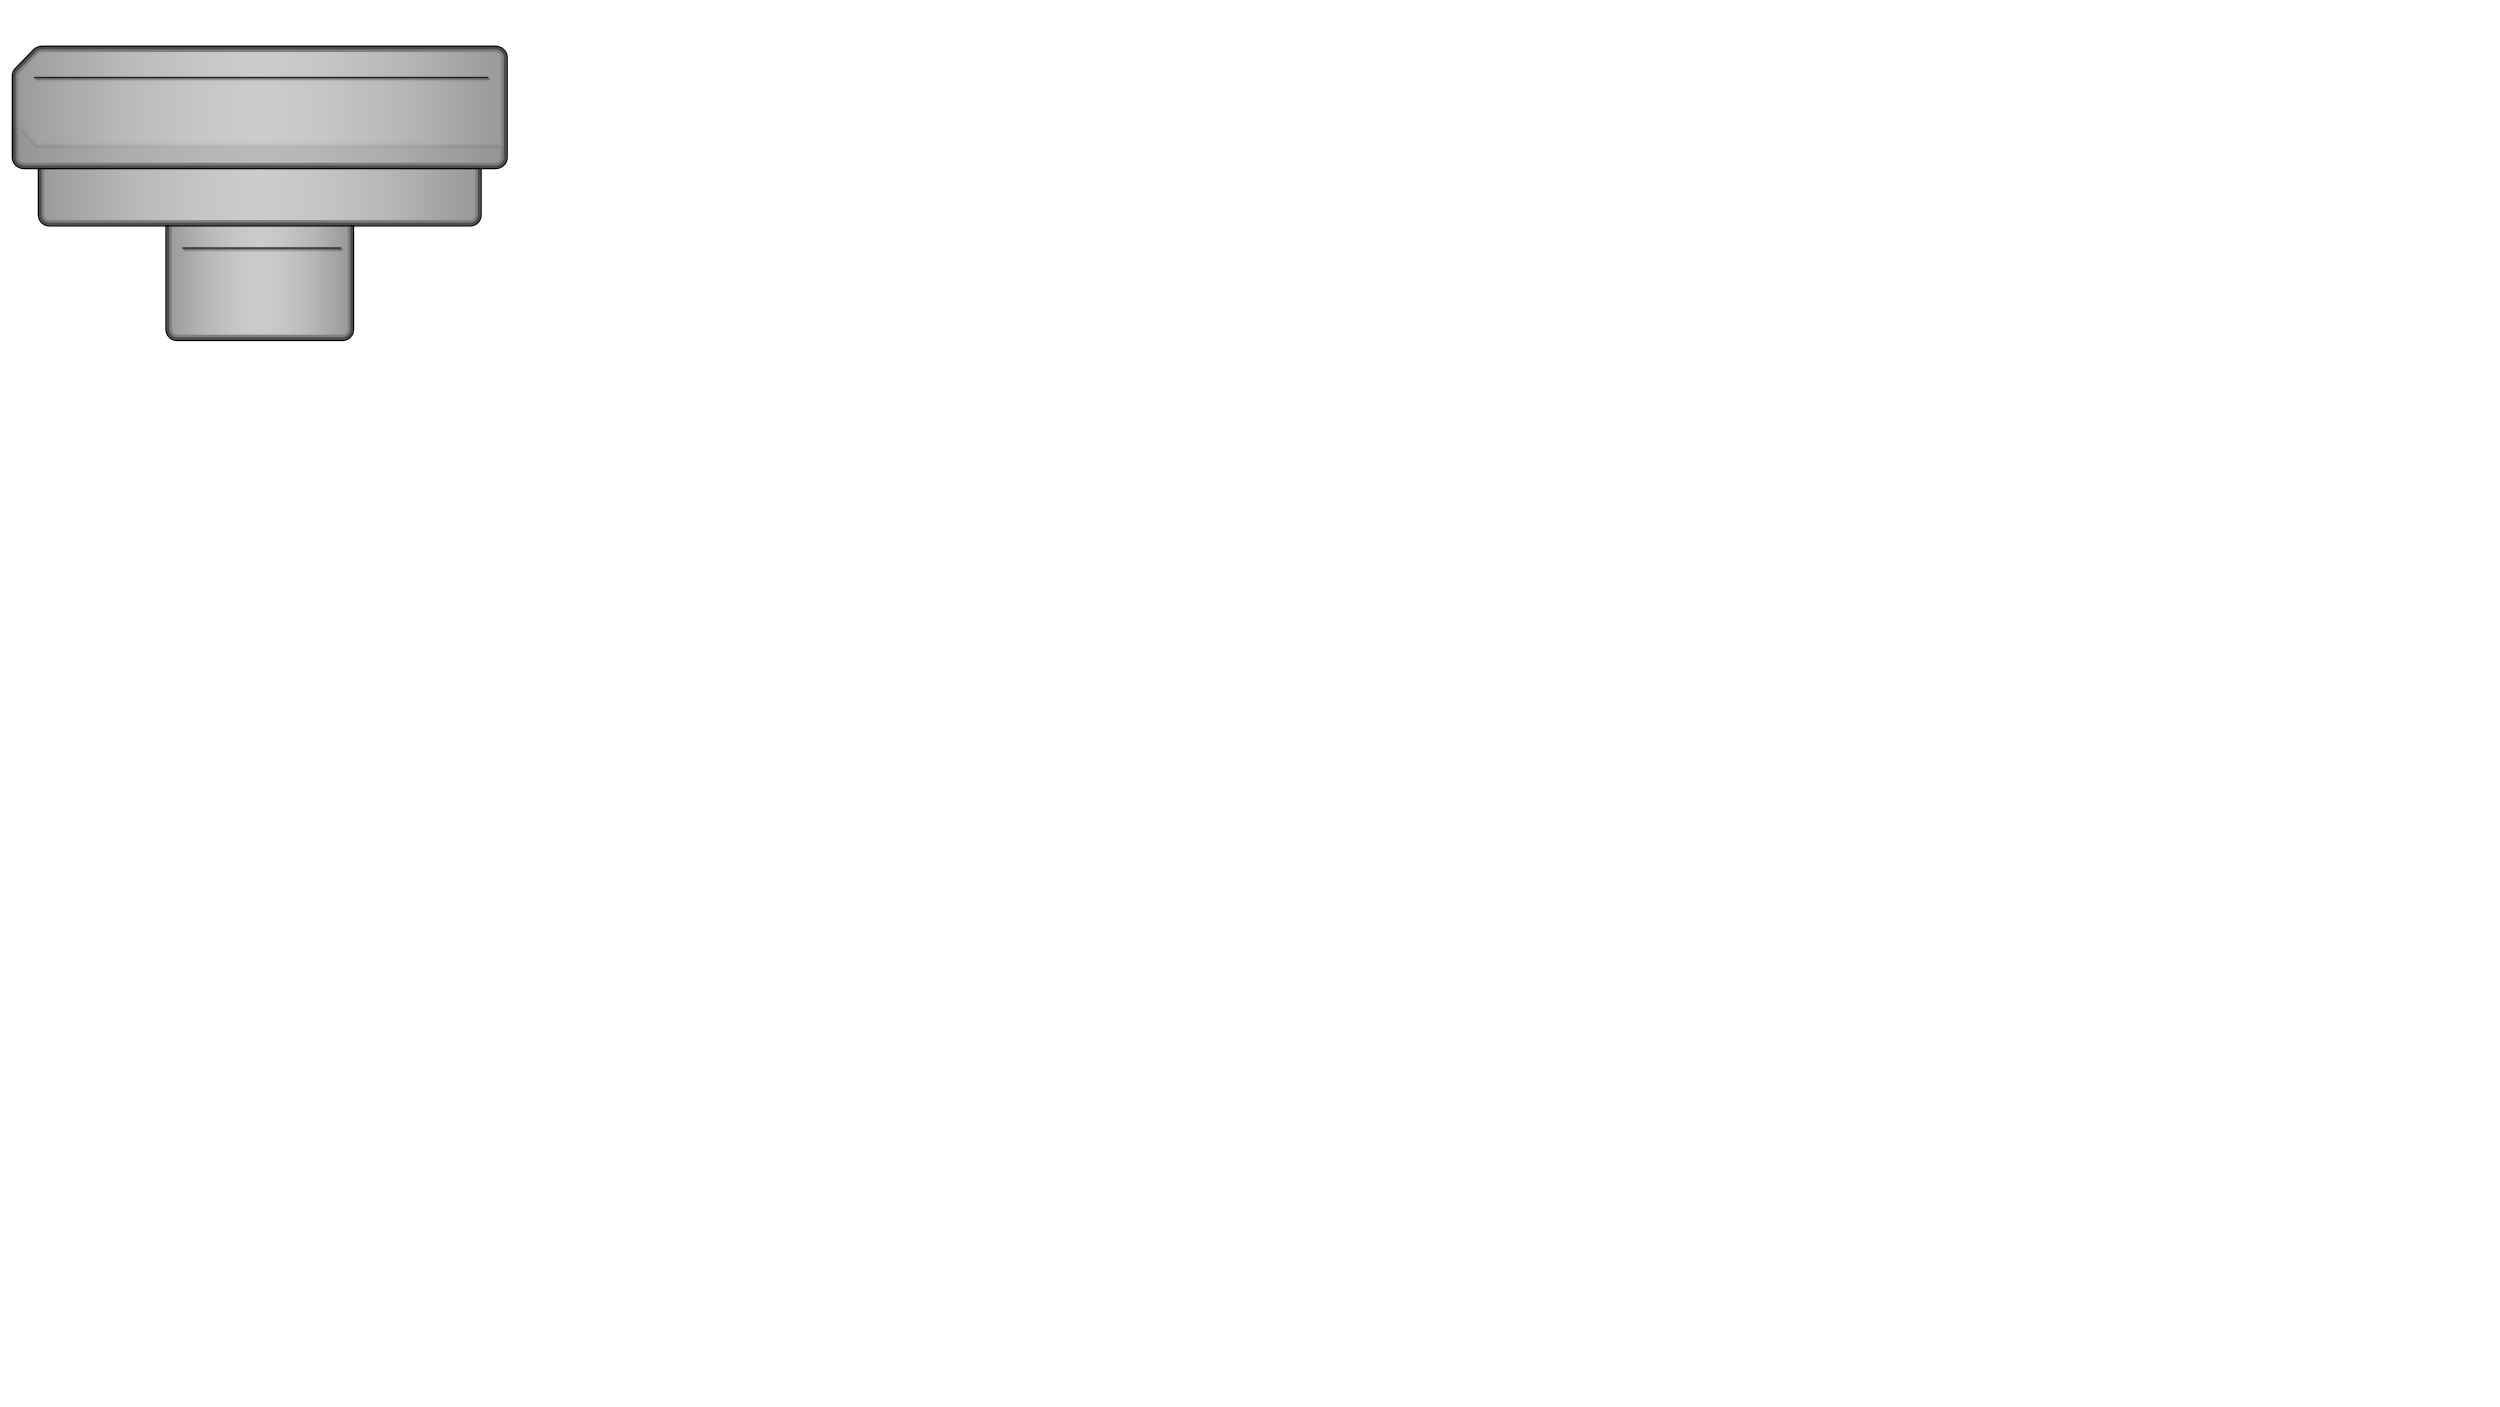
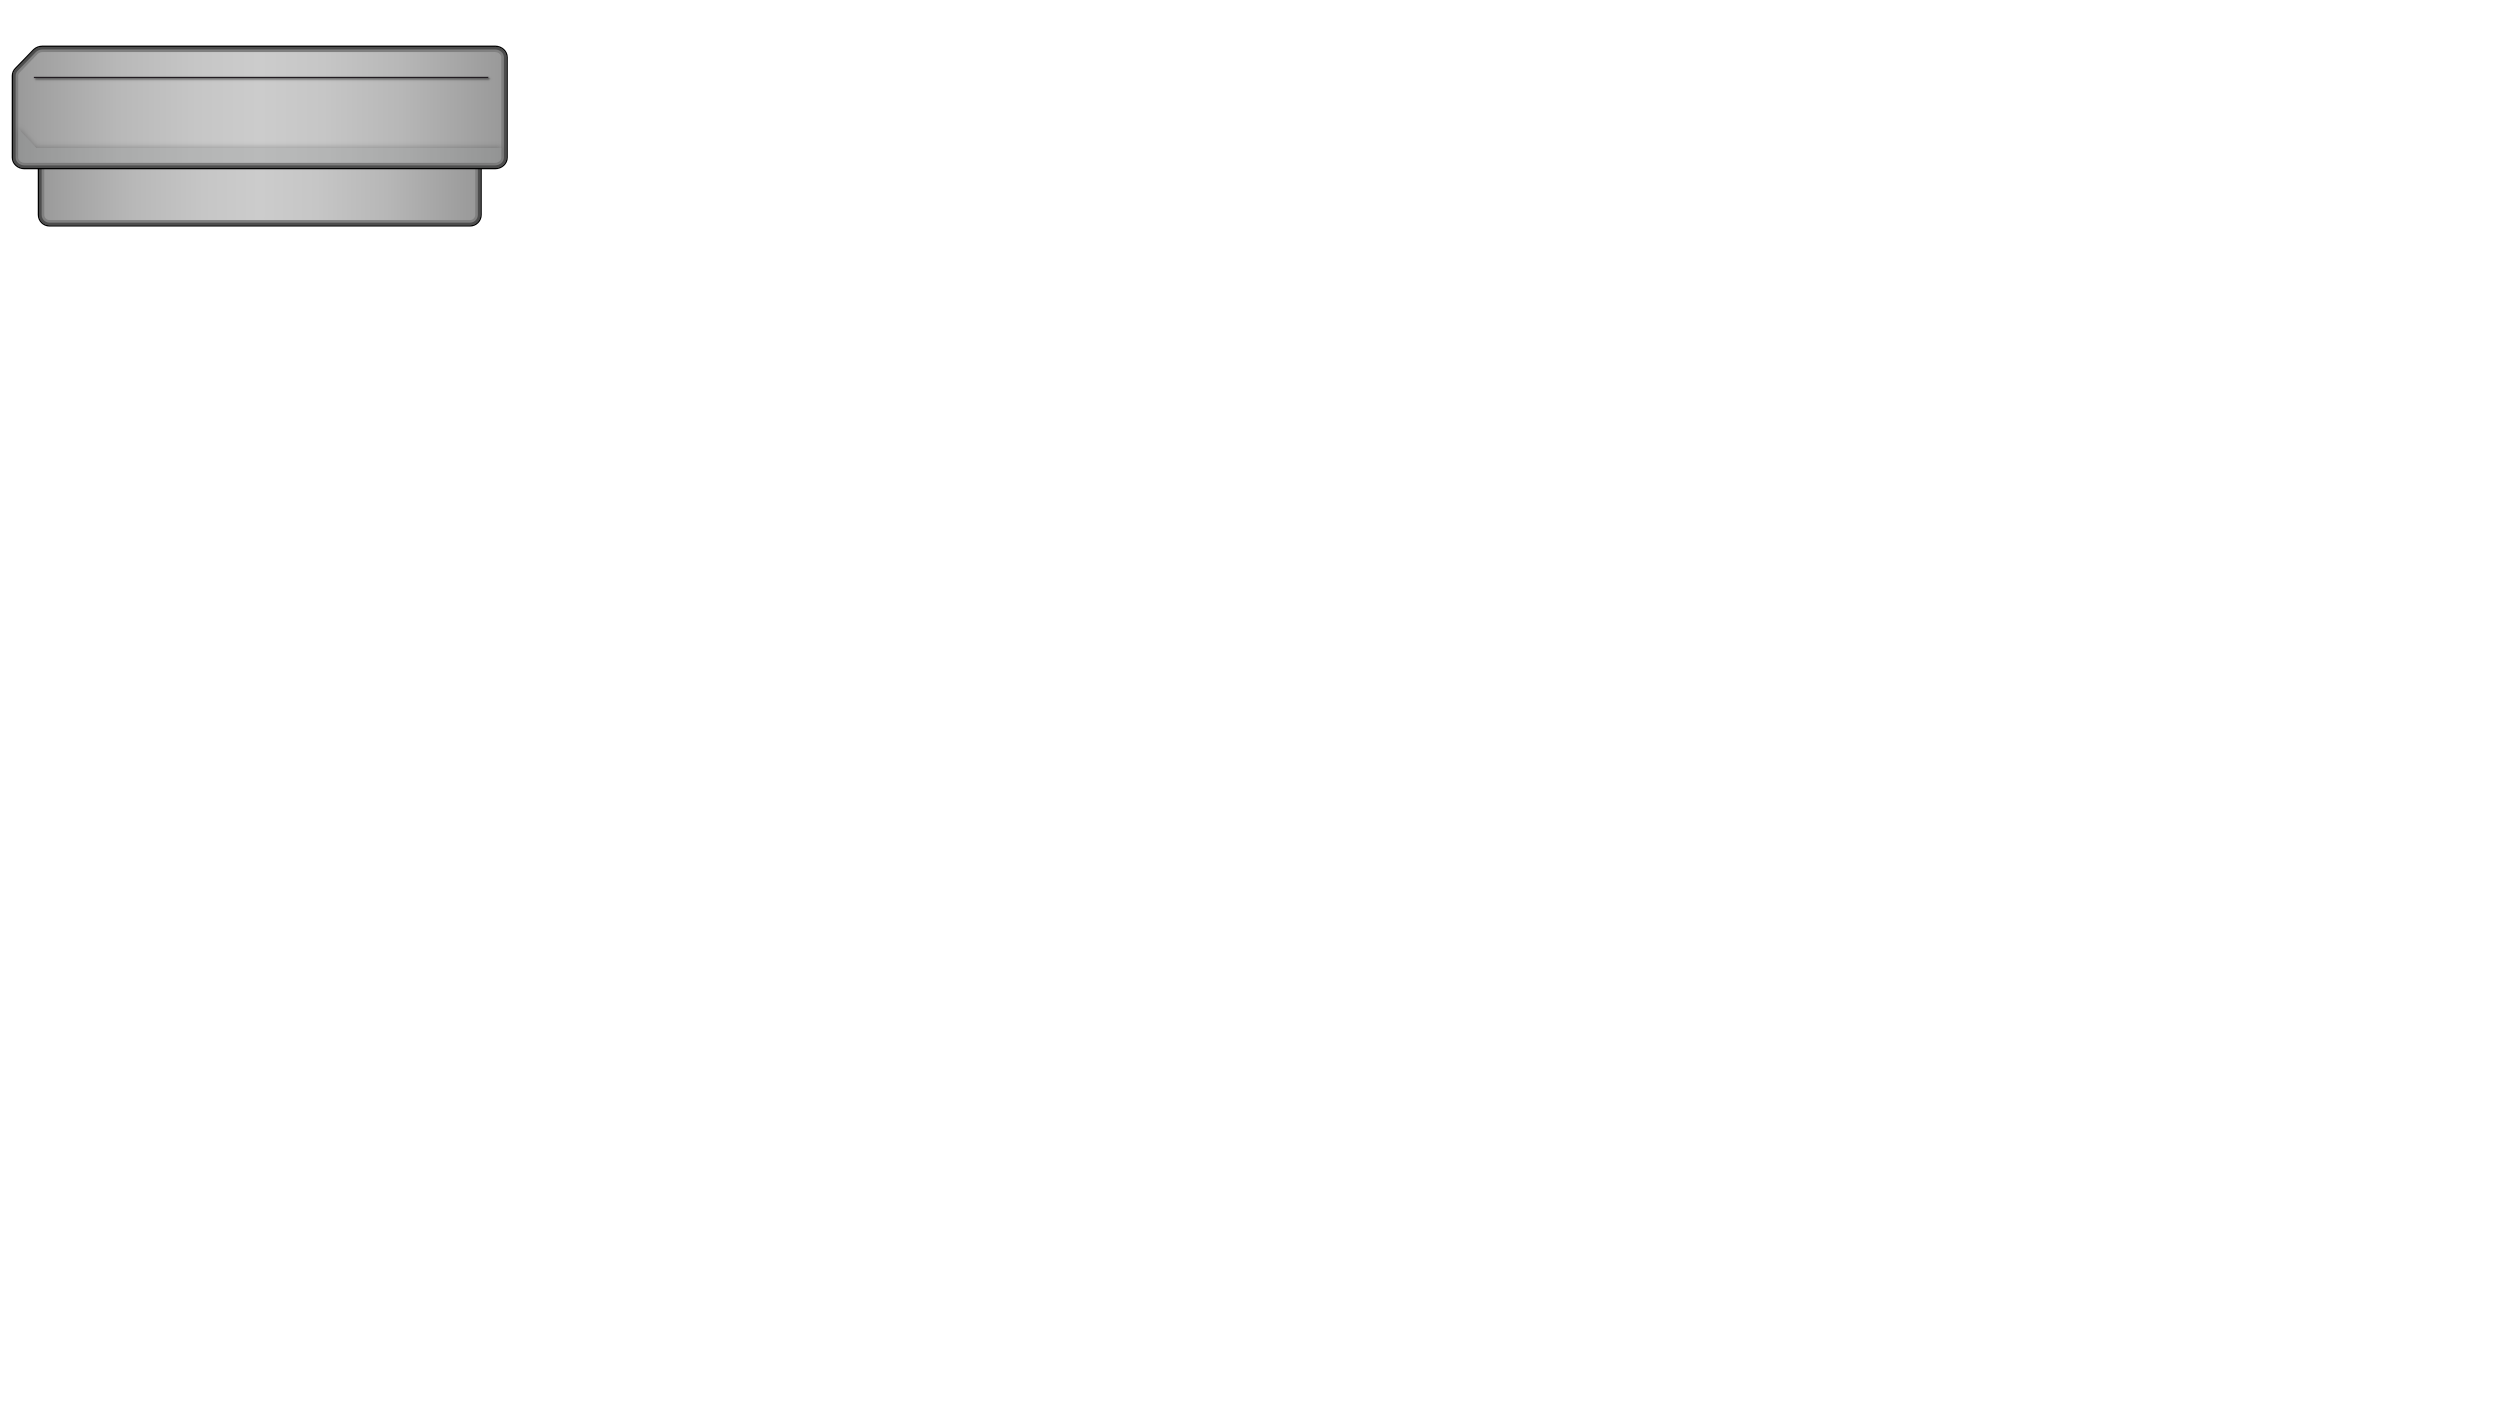
<svg xmlns="http://www.w3.org/2000/svg" xmlns:xlink="http://www.w3.org/1999/xlink" id="Individual_Areas" data-name="Individual Areas" viewBox="0 0 1920 1080">
  <defs>
-     <linearGradient id="linear-gradient" x1="130" y1="211" x2="269" y2="211" gradientUnits="userSpaceOnUse">
+     <linearGradient id="linear-gradient" x1="32" y1="147" x2="367" y2="147" gradientUnits="userSpaceOnUse">
      <stop offset="0" stop-color="#999" />
      <stop offset=".04" stop-color="#a0a0a0" />
      <stop offset=".21" stop-color="#b8b8b8" />
      <stop offset=".37" stop-color="#c6c6c6" />
      <stop offset=".5" stop-color="#ccc" />
      <stop offset=".63" stop-color="#c6c6c6" />
      <stop offset=".79" stop-color="#b7b7b7" />
      <stop offset=".97" stop-color="#9d9d9d" />
      <stop offset="1" stop-color="#999" />
    </linearGradient>
-     <linearGradient id="linear-gradient-2" x1="32" y1="147" x2="367" y2="147" xlink:href="#linear-gradient" />
-     <linearGradient id="linear-gradient-3" x1="12" y1="82.5" x2="387" y2="82.5" xlink:href="#linear-gradient" />
+     <linearGradient id="linear-gradient-2" x1="12" y1="82.5" x2="387" y2="82.5" xlink:href="#linear-gradient" />
    <filter id="drop-shadow-1" filterUnits="userSpaceOnUse">
      <feOffset dx="0" dy="-1" />
      <feGaussianBlur result="blur" stdDeviation="2" />
      <feFlood flood-color="#000" flood-opacity=".8" />
      <feComposite in2="blur" operator="in" />
      <feComposite in="SourceGraphic" />
    </filter>
    <filter id="drop-shadow-2" filterUnits="userSpaceOnUse">
      <feOffset dx="1" dy="1" />
      <feGaussianBlur result="blur-2" stdDeviation="1" />
      <feFlood flood-color="#000" flood-opacity=".75" />
      <feComposite in2="blur-2" operator="in" />
      <feComposite in="SourceGraphic" />
    </filter>
-     <filter id="drop-shadow-3" filterUnits="userSpaceOnUse">
-       <feOffset dx="1" dy="1" />
-       <feGaussianBlur result="blur-3" stdDeviation="1" />
-       <feFlood flood-color="#000" flood-opacity=".75" />
-       <feComposite in2="blur-3" operator="in" />
-       <feComposite in="SourceGraphic" />
-     </filter>
  </defs>
  <g id="Solo_Challenge" data-name="Solo Challenge">
    <g id="Top-Left:_Metrics" data-name="Top-Left: Metrics">
      <g id="Badge_Case" data-name="Badge Case">
-         <g id="resets_blackouts" data-name="resets/blackouts">
-           <rect x="130" y="163" width="139" height="96" rx="6" ry="6" style="fill: url(#linear-gradient); stroke-width: 0px;" />
-           <path d="m263,165c2.21,0,4,1.79,4,4v84c0,2.21-1.79,4-4,4h-127c-2.21,0-4-1.79-4-4v-84c0-2.21,1.79-4,4-4h127m0-4h-127c-4.42,0-8,3.58-8,8v84c0,4.42,3.58,8,8,8h127c4.42,0,8-3.58,8-8v-84c0-4.42-3.58-8-8-8h0Z" style="fill: gray; stroke-width: 0px;" />
-           <path d="m263,163c3.31,0,6,2.69,6,6v84c0,3.31-2.69,6-6,6h-127c-3.31,0-6-2.69-6-6v-84c0-3.31,2.69-6,6-6h127m0-2h-127c-4.42,0-8,3.58-8,8v84c0,4.42,3.58,8,8,8h127c4.42,0,8-3.58,8-8v-84c0-4.42-3.58-8-8-8h0Z" style="fill: #4d4d4d; stroke-width: 0px;" />
-           <path d="m263,161c4.42,0,8,3.58,8,8v84c0,4.42-3.58,8-8,8h-127c-4.42,0-8-3.58-8-8v-84c0-4.42,3.58-8,8-8h127m0-1h-127c-4.96,0-9,4.04-9,9v84c0,4.96,4.04,9,9,9h127c4.96,0,9-4.04,9-9v-84c0-4.96-4.04-9-9-9h0Z" style="stroke-width: 0px;" />
-         </g>
        <g id="ui">
-           <rect x="32" y="123" width="335" height="48" rx="6" ry="6" style="fill: url(#linear-gradient-2); stroke-width: 0px;" />
+           <rect x="32" y="123" width="335" height="48" rx="6" ry="6" style="fill: url(#linear-gradient); stroke-width: 0px;" />
          <path d="m361,125c2.21,0,4,1.79,4,4v36c0,2.21-1.79,4-4,4H38c-2.21,0-4-1.79-4-4v-36c0-2.21,1.79-4,4-4h323m0-4H38c-4.42,0-8,3.58-8,8v36c0,4.42,3.58,8,8,8h323c4.42,0,8-3.58,8-8v-36c0-4.42-3.58-8-8-8h0Z" style="fill: gray; stroke-width: 0px;" />
          <path d="m361,123c3.31,0,6,2.69,6,6v36c0,3.31-2.69,6-6,6H38c-3.31,0-6-2.69-6-6v-36c0-3.31,2.69-6,6-6h323m0-2H38c-4.42,0-8,3.58-8,8v36c0,4.42,3.58,8,8,8h323c4.42,0,8-3.58,8-8v-36c0-4.42-3.58-8-8-8h0Z" style="fill: #4d4d4d; stroke-width: 0px;" />
          <path d="m361,121c4.42,0,8,3.58,8,8v36c0,4.42-3.58,8-8,8H38c-4.42,0-8-3.58-8-8v-36c0-4.42,3.58-8,8-8h323m0-1H38c-4.96,0-9,4.04-9,9v36c0,4.96,4.04,9,9,9h323c4.96,0,9-4.04,9-9v-36c0-4.96-4.04-9-9-9h0Z" style="stroke-width: 0px;" />
        </g>
      </g>
      <g id="ui-2" data-name="ui">
-         <path d="m18.79,127c-3.75,0-6.79-2.69-6.79-6.01v-62.8c0-1.53.65-2.98,1.83-4.1l13.82-14.25c1.22-1.15,3.03-1.84,4.9-1.84h347.65c3.75,0,6.79,2.69,6.79,6.01v76.99c0,3.31-3.05,6.01-6.79,6.01H18.79Z" style="fill: url(#linear-gradient-3); stroke-width: 0px;" />
+         <path d="m18.79,127c-3.75,0-6.79-2.69-6.79-6.01v-62.8c0-1.53.65-2.98,1.83-4.1l13.82-14.25c1.22-1.15,3.03-1.84,4.9-1.84h347.65c3.75,0,6.79,2.69,6.79,6.01v76.99c0,3.31-3.05,6.01-6.79,6.01H18.79Z" style="fill: url(#linear-gradient-2); stroke-width: 0px;" />
        <path d="m380.21,40c2.64,0,4.79,1.8,4.79,4.01v76.99c0,2.21-2.15,4.01-4.79,4.01H18.79c-2.64,0-4.79-1.8-4.79-4.01v-62.8c0-.97.43-1.91,1.21-2.65l.06-.06.06-.06,13.69-14.11c.91-.83,2.19-1.31,3.53-1.31h347.65m0-4H32.55c-2.39,0-4.68.89-6.33,2.45l-13.76,14.18c-1.58,1.49-2.46,3.48-2.46,5.55v62.8c0,4.42,3.94,8.01,8.79,8.01h361.41c4.86,0,8.79-3.58,8.79-8.01V44.01c0-4.42-3.94-8.01-8.79-8.01h0Z" style="fill: gray; stroke-width: 0px;" />
        <path d="m380.21,38c3.75,0,6.79,2.69,6.79,6.01v76.99c0,3.31-3.05,6.01-6.79,6.01H18.79c-3.75,0-6.79-2.69-6.79-6.01v-62.8c0-1.53.65-2.98,1.83-4.1l.03-.03.03-.03,13.73-14.15c1.28-1.19,3.07-1.88,4.93-1.88h347.65m0-2H32.55c-2.39,0-4.68.89-6.33,2.45l-13.76,14.18c-1.58,1.49-2.46,3.48-2.46,5.55v62.8c0,4.42,3.94,8.01,8.79,8.01h361.41c4.86,0,8.79-3.58,8.79-8.01V44.01c0-4.42-3.94-8.01-8.79-8.01h0Z" style="fill: #4d4d4d; stroke-width: 0px;" />
        <path d="m380.21,36c4.86,0,8.79,3.58,8.79,8.01v76.99c0,4.42-3.94,8.01-8.79,8.01H18.79c-4.86,0-8.79-3.58-8.79-8.01v-62.8c0-2.07.88-4.06,2.46-5.55l13.76-14.18c1.66-1.57,3.94-2.45,6.33-2.45h347.65m0-1H32.55c-2.63,0-5.19.99-7.02,2.73l-13.79,14.21c-1.76,1.66-2.74,3.89-2.74,6.25v62.8c0,4.97,4.39,9.01,9.79,9.01h361.41c5.4,0,9.79-4.04,9.79-9.01V44.01c0-4.97-4.39-9.01-9.79-9.01h0Z" style="stroke-width: 0px;" />
      </g>
      <path id="style" d="m27.67,113.67l-13.67-14.67v18.99c0,5.01,0,7.01,7.79,7.01h355.41c7.79,0,7.79-2,7.79-7.01v-4.32H27.67Z" style="fill: #808285; filter: url(#drop-shadow-1); opacity: .25; stroke-width: 0px;" />
      <rect id="underline" x="26" y="59" width="349" height="1" style="fill: #231f20; filter: url(#drop-shadow-2); stroke-width: 0px;" />
-       <rect id="underline-2" data-name="underline" x="140" y="190.02" width="122" height=".98" style="fill: #231f20; filter: url(#drop-shadow-3); stroke-width: 0px;" />
    </g>
  </g>
</svg>
